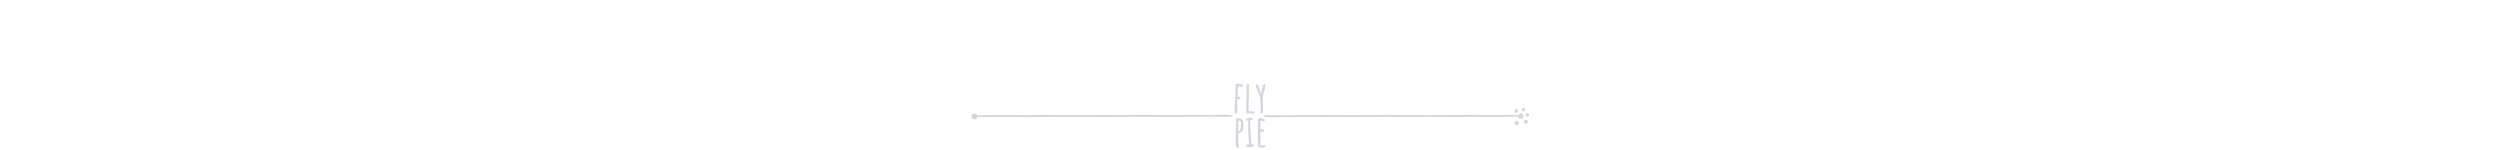
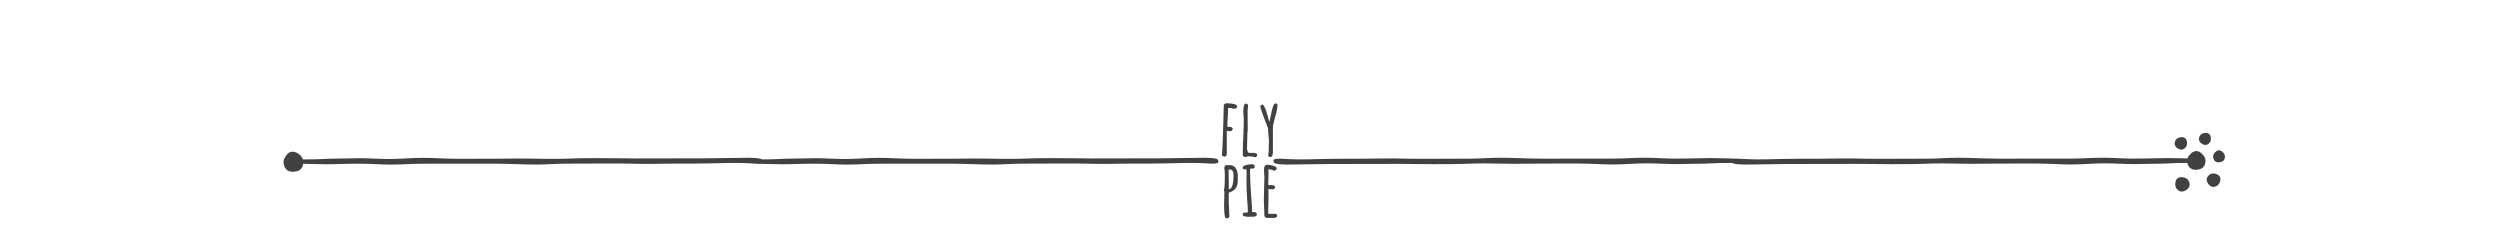
- <svg xmlns="http://www.w3.org/2000/svg" width="1000" height="60" viewBox="0 0 264.583 15.875" version="1.1" id="svg1349">
+ <svg xmlns="http://www.w3.org/2000/svg" width="1000" height="90" viewBox="0 0 264.583 23.813" version="1.1" id="svg1349">
  <defs id="defs1343" />
  <g id="layer1" transform="translate(28.4641,-266.9248)">
-     <g id="g5168-3" transform="matrix(0.2647114,-0.1414912,0.1414912,0.2647114,-42.34073,239.6944)" />
-     <g aria-label="fly" style="font-style:normal;font-variant:normal;font-weight:normal;font-stretch:normal;font-size:7.488px;line-height:125%;font-family:Sarai;-inkscape-font-specification:Sarai;text-align:center;letter-spacing:0px;word-spacing:0px;text-anchor:middle;fill:#d3d5df;fill-opacity:1;stroke:none;stroke-width:0.254px;stroke-linecap:butt;stroke-linejoin:miter;stroke-opacity:1" id="text933-7" transform="matrix(0.6222917,0,0,0.6222917,165.2654,135.7566)">
-       <path d="m -101.095,230.08 q -0.112,0 -0.27,-0.112 0.06,-0.621 0.097,-1.909 0.037,-1.34 0.052,-1.61 v -0.18 q 0.03,-0.734 0.03,-1.018 0,-0.105 0.082,-0.165 0.09,-0.06 0.202,-0.06 0.262,0 0.562,0.045 0.195,0.03 0.307,0.097 0.12,0.067 0.12,0.165 0,0.21 -0.382,0.21 -0.142,-0.075 -0.389,-0.075 h -0.09 v 0.09 q 0,0.292 -0.03,0.741 -0.037,0.419 -0.037,0.756 v 0.202 h 0.06 0.075 q 0.367,0 0.367,0.195 0,0.097 -0.082,0.157 -0.075,0.06 -0.187,0.06 -0.18,0 -0.292,-0.037 v 2.119 q 0,0.329 -0.195,0.329 z m 2.845,0.052 q -0.27,-0.09 -0.666,-0.09 -0.12,0.075 -0.255,0.075 -0.09,0 -0.157,-0.082 -0.06,-0.075 -0.06,-0.165 0,-0.629 0.052,-1.677 0.045,-1.116 0.045,-1.67 v -0.052 q -0.045,-0.472 -0.045,-0.704 0,-0.711 0.262,-0.711 0.075,0 0.127,0.06 0.06,0.052 0.06,0.127 0,0.09 -0.022,0.285 -0.022,0.187 -0.022,0.285 0,0.502 0.007,0.906 0.007,0.397 0.007,0.899 -0.037,0.112 -0.037,0.314 v 0.09 l -0.015,0.592 q -0.015,0.262 -0.015,0.599 0,0.517 0.247,0.517 0.015,0 0.045,0 0.037,-0.007 0.097,-0.007 0.067,-0.007 0.172,-0.007 0.404,0 0.404,0.225 0,0.075 -0.067,0.127 -0.067,0.052 -0.165,0.067 z" style="font-style:normal;font-variant:normal;font-weight:bold;font-stretch:normal;font-family:'Amatic SC';-inkscape-font-specification:'Amatic SC Bold';text-align:center;text-anchor:middle;fill:#d3d5df;fill-opacity:1;stroke-width:0.254px" id="path1449" />
-       <path d="m -96.782,230.118 q -0.127,0 -0.21,-0.165 0.082,-0.157 0.082,-1.273 0,-0.262 -0.037,-0.569 l -0.022,-0.217 q -0.022,-0.202 -0.022,-0.307 v -0.195 q -0.075,-0.187 -0.277,-0.696 -0.195,-0.509 -0.314,-0.854 -0.142,-0.397 -0.142,-0.539 v -0.037 l 0.172,-0.127 q 0.127,0.015 0.27,0.329 0.12,0.277 0.262,0.794 0.15,0.517 0.15,0.547 0.03,-0.082 0.12,-0.562 0.09,-0.479 0.202,-0.846 0.127,-0.367 0.262,-0.367 0.075,0 0.127,0.045 0.06,0.045 0.06,0.112 0,0.382 -0.21,1.078 -0.225,0.756 -0.225,1.093 v 2.254 q 0,0.502 -0.247,0.502 z" style="font-style:normal;font-variant:normal;font-weight:bold;font-stretch:normal;font-family:'Amatic SC';-inkscape-font-specification:'Amatic SC Bold';text-align:center;text-anchor:middle;fill:#d3d5df;fill-opacity:1;stroke-width:0.254px" id="path1451" />
+     <g id="g5168-3" transform="matrix(0.4754377,-0.2541267,0.2541267,0.4754377,-158.728,213.0283)" style="fill:#414141;fill-opacity:1" />
+     <g aria-label="fly" style="font-style:normal;font-variant:normal;font-weight:normal;font-stretch:normal;font-size:7.488px;line-height:125%;font-family:Sarai;-inkscape-font-specification:Sarai;text-align:center;letter-spacing:0px;word-spacing:0px;text-anchor:middle;fill:#414141;fill-opacity:1;stroke:none;stroke-width:0.254px;stroke-linecap:butt;stroke-linejoin:miter;stroke-opacity:1" id="text933-7" transform="matrix(1.117673,0,0,1.117673,214.1451,26.3496)">
+       <path d="m -101.095,230.08 q -0.112,0 -0.27,-0.112 0.06,-0.621 0.097,-1.909 0.037,-1.34 0.052,-1.61 v -0.18 q 0.03,-0.734 0.03,-1.018 0,-0.105 0.082,-0.165 0.09,-0.06 0.202,-0.06 0.262,0 0.562,0.045 0.195,0.03 0.307,0.097 0.12,0.067 0.12,0.165 0,0.21 -0.382,0.21 -0.142,-0.075 -0.389,-0.075 h -0.09 v 0.09 q 0,0.292 -0.03,0.741 -0.037,0.419 -0.037,0.756 v 0.202 h 0.06 0.075 q 0.367,0 0.367,0.195 0,0.097 -0.082,0.157 -0.075,0.06 -0.187,0.06 -0.18,0 -0.292,-0.037 v 2.119 q 0,0.329 -0.195,0.329 z m 2.845,0.052 q -0.27,-0.09 -0.666,-0.09 -0.12,0.075 -0.255,0.075 -0.09,0 -0.157,-0.082 -0.06,-0.075 -0.06,-0.165 0,-0.629 0.052,-1.677 0.045,-1.116 0.045,-1.67 v -0.052 q -0.045,-0.472 -0.045,-0.704 0,-0.711 0.262,-0.711 0.075,0 0.127,0.06 0.06,0.052 0.06,0.127 0,0.09 -0.022,0.285 -0.022,0.187 -0.022,0.285 0,0.502 0.007,0.906 0.007,0.397 0.007,0.899 -0.037,0.112 -0.037,0.314 v 0.09 l -0.015,0.592 q -0.015,0.262 -0.015,0.599 0,0.517 0.247,0.517 0.015,0 0.045,0 0.037,-0.007 0.097,-0.007 0.067,-0.007 0.172,-0.007 0.404,0 0.404,0.225 0,0.075 -0.067,0.127 -0.067,0.052 -0.165,0.067 z" style="font-style:normal;font-variant:normal;font-weight:bold;font-stretch:normal;font-family:'Amatic SC';-inkscape-font-specification:'Amatic SC Bold';text-align:center;text-anchor:middle;fill:#414141;fill-opacity:1;stroke-width:0.254px" id="path1449" />
+       <path d="m -96.782,230.118 q -0.127,0 -0.21,-0.165 0.082,-0.157 0.082,-1.273 0,-0.262 -0.037,-0.569 l -0.022,-0.217 q -0.022,-0.202 -0.022,-0.307 v -0.195 q -0.075,-0.187 -0.277,-0.696 -0.195,-0.509 -0.314,-0.854 -0.142,-0.397 -0.142,-0.539 v -0.037 l 0.172,-0.127 q 0.127,0.015 0.27,0.329 0.12,0.277 0.262,0.794 0.15,0.517 0.15,0.547 0.03,-0.082 0.12,-0.562 0.09,-0.479 0.202,-0.846 0.127,-0.367 0.262,-0.367 0.075,0 0.127,0.045 0.06,0.045 0.06,0.112 0,0.382 -0.21,1.078 -0.225,0.756 -0.225,1.093 v 2.254 q 0,0.502 -0.247,0.502 z" style="font-style:normal;font-variant:normal;font-weight:bold;font-stretch:normal;font-family:'Amatic SC';-inkscape-font-specification:'Amatic SC Bold';text-align:center;text-anchor:middle;fill:#414141;fill-opacity:1;stroke-width:0.254px" id="path1451" />
    </g>
-     <g aria-label="pie" style="font-style:normal;font-variant:normal;font-weight:normal;font-stretch:normal;font-size:7.488px;line-height:125%;font-family:Sarai;-inkscape-font-specification:Sarai;text-align:center;letter-spacing:0px;word-spacing:0px;text-anchor:middle;fill:#d3d5df;fill-opacity:1;stroke:none;stroke-width:0.254px;stroke-linecap:butt;stroke-linejoin:miter;stroke-opacity:1" id="text937-0" transform="matrix(0.6222917,0,0,0.6222917,165.2654,135.7566)">
-       <path d="m -101.061,235.839 q -0.097,-0.397 -0.097,-1.101 l 0.015,-0.666 q 0.015,-0.3 0.015,-0.666 -0.045,-0.105 -0.045,-0.187 v -0.022 q 0.075,-0.142 0.075,-0.644 l 0.007,-0.344 q 0.007,-0.165 0.007,-0.367 0,-0.442 -0.06,-0.696 0.022,-0.105 0.075,-0.18 0.052,-0.082 0.127,-0.082 h 0.329 q 0.21,0 0.367,0.097 0.157,0.09 0.24,0.262 0.15,0.307 0.15,0.726 0,0.299 -0.007,0.472 -0.015,0.217 -0.075,0.397 -0.022,0.097 -0.067,0.165 -0.037,0.06 -0.112,0.15 -0.105,0.127 -0.344,0.24 -0.097,0.052 -0.255,0.097 v 0.801 l 0.015,0.479 0.015,0.232 q 0.03,0.419 0.03,0.711 0,0.09 -0.075,0.15 -0.075,0.067 -0.172,0.067 z m 0.352,-2.658 q 0.442,-0.067 0.442,-1.265 0,-0.217 -0.022,-0.337 -0.022,-0.09 -0.06,-0.142 -0.037,-0.06 -0.112,-0.097 -0.082,-0.045 -0.18,-0.045 0,-0.007 -0.082,-0.007 v 0.427 q 0,0.442 0.007,0.786 0,0.389 0.007,0.509 v 0.157 z" style="font-style:normal;font-variant:normal;font-weight:bold;font-stretch:normal;font-family:'Amatic SC';-inkscape-font-specification:'Amatic SC Bold';text-align:center;text-anchor:middle;fill:#d3d5df;fill-opacity:1;stroke-width:0.254px" id="path1454" />
-       <path d="m -98.747,235.779 q -0.651,0 -0.651,-0.225 0,-0.18 0.232,-0.18 h 0.082 l 0.075,0.007 q 0.06,0 0.082,-0.037 0.022,-0.037 0.022,-0.135 0,-0.127 -0.015,-0.397 -0.022,-0.18 -0.052,-0.644 -0.067,-1.146 -0.067,-1.73 0,-0.21 0.007,-0.382 l 0.007,-0.382 q 0,-0.247 -0.022,-0.412 -0.12,0.03 -0.172,0.03 -0.18,0 -0.18,-0.18 0,-0.09 0.112,-0.157 0.112,-0.067 0.285,-0.097 0.3,-0.06 0.532,-0.06 0.09,0 0.15,0.067 0.067,0.06 0.067,0.142 0,0.082 -0.052,0.142 -0.045,0.06 -0.12,0.06 -0.045,0 -0.075,-0.007 h -0.06 q -0.075,0 -0.112,0.037 -0.03,0.03 -0.03,0.12 0,0.726 0.09,2.186 0.015,0.27 0.06,0.794 0.037,0.344 0.037,0.704 v 0.285 q 0.045,-0.007 0.15,-0.007 0.314,0 0.314,0.262 v 0.045 l -0.187,0.127 q -0.007,0 -0.052,0.007 -0.037,0 -0.15,0 -0.24,0.015 -0.307,0.015 z" style="font-style:normal;font-variant:normal;font-weight:bold;font-stretch:normal;font-family:'Amatic SC';-inkscape-font-specification:'Amatic SC Bold';text-align:center;text-anchor:middle;fill:#d3d5df;fill-opacity:1;stroke-width:0.254px" id="path1456" />
-       <path d="m -97.085,235.884 q -0.097,0 -0.18,-0.067 -0.075,-0.067 -0.082,-0.165 v -0.195 -0.15 q -0.007,-0.067 -0.007,-0.157 0,-0.157 -0.022,-0.479 l -0.015,-0.479 q 0,-0.367 0.022,-1.093 0.03,-0.651 0.03,-1.093 0,-0.105 -0.022,-0.314 -0.022,-0.217 -0.022,-0.314 0,-0.532 0.314,-0.532 0.247,0 0.569,0.097 0.329,0.097 0.329,0.232 0,0.075 -0.067,0.142 -0.06,0.06 -0.15,0.097 -0.314,-0.112 -0.569,-0.15 0.007,0.112 0.007,0.322 0,0.3 -0.007,0.539 -0.022,0.359 -0.022,0.539 l 0.022,0.12 0.12,-0.007 q 0.06,-0.007 0.15,-0.007 0.359,0 0.359,0.21 0,0.082 -0.067,0.142 -0.067,0.052 -0.172,0.052 -0.135,0 -0.21,-0.015 h -0.187 q 0.015,0.195 0.015,0.569 0,0.374 -0.007,0.674 -0.022,0.457 -0.022,0.681 0,0.419 0.015,0.419 l 0.247,-0.007 q 0.127,-0.007 0.307,-0.007 0.285,0 0.285,0.18 0,0.105 -0.097,0.157 -0.09,0.06 -0.225,0.06 z" style="font-style:normal;font-variant:normal;font-weight:bold;font-stretch:normal;font-family:'Amatic SC';-inkscape-font-specification:'Amatic SC Bold';text-align:center;text-anchor:middle;fill:#d3d5df;fill-opacity:1;stroke-width:0.254px" id="path1458" />
+     <g aria-label="pie" style="font-style:normal;font-variant:normal;font-weight:normal;font-stretch:normal;font-size:7.488px;line-height:125%;font-family:Sarai;-inkscape-font-specification:Sarai;text-align:center;letter-spacing:0px;word-spacing:0px;text-anchor:middle;fill:#414141;fill-opacity:1;stroke:none;stroke-width:0.254px;stroke-linecap:butt;stroke-linejoin:miter;stroke-opacity:1" id="text937-0" transform="matrix(1.117673,0,0,1.117673,214.1451,26.3496)">
+       <path d="m -101.061,235.839 q -0.097,-0.397 -0.097,-1.101 l 0.015,-0.666 q 0.015,-0.3 0.015,-0.666 -0.045,-0.105 -0.045,-0.187 v -0.022 q 0.075,-0.142 0.075,-0.644 l 0.007,-0.344 q 0.007,-0.165 0.007,-0.367 0,-0.442 -0.06,-0.696 0.022,-0.105 0.075,-0.18 0.052,-0.082 0.127,-0.082 h 0.329 q 0.21,0 0.367,0.097 0.157,0.09 0.24,0.262 0.15,0.307 0.15,0.726 0,0.299 -0.007,0.472 -0.015,0.217 -0.075,0.397 -0.022,0.097 -0.067,0.165 -0.037,0.06 -0.112,0.15 -0.105,0.127 -0.344,0.24 -0.097,0.052 -0.255,0.097 v 0.801 l 0.015,0.479 0.015,0.232 q 0.03,0.419 0.03,0.711 0,0.09 -0.075,0.15 -0.075,0.067 -0.172,0.067 z m 0.352,-2.658 q 0.442,-0.067 0.442,-1.265 0,-0.217 -0.022,-0.337 -0.022,-0.09 -0.06,-0.142 -0.037,-0.06 -0.112,-0.097 -0.082,-0.045 -0.18,-0.045 0,-0.007 -0.082,-0.007 v 0.427 q 0,0.442 0.007,0.786 0,0.389 0.007,0.509 v 0.157 z" style="font-style:normal;font-variant:normal;font-weight:bold;font-stretch:normal;font-family:'Amatic SC';-inkscape-font-specification:'Amatic SC Bold';text-align:center;text-anchor:middle;fill:#414141;fill-opacity:1;stroke-width:0.254px" id="path1454" />
+       <path d="m -98.747,235.779 q -0.651,0 -0.651,-0.225 0,-0.18 0.232,-0.18 h 0.082 l 0.075,0.007 q 0.06,0 0.082,-0.037 0.022,-0.037 0.022,-0.135 0,-0.127 -0.015,-0.397 -0.022,-0.18 -0.052,-0.644 -0.067,-1.146 -0.067,-1.73 0,-0.21 0.007,-0.382 l 0.007,-0.382 q 0,-0.247 -0.022,-0.412 -0.12,0.03 -0.172,0.03 -0.18,0 -0.18,-0.18 0,-0.09 0.112,-0.157 0.112,-0.067 0.285,-0.097 0.3,-0.06 0.532,-0.06 0.09,0 0.15,0.067 0.067,0.06 0.067,0.142 0,0.082 -0.052,0.142 -0.045,0.06 -0.12,0.06 -0.045,0 -0.075,-0.007 h -0.06 q -0.075,0 -0.112,0.037 -0.03,0.03 -0.03,0.12 0,0.726 0.09,2.186 0.015,0.27 0.06,0.794 0.037,0.344 0.037,0.704 v 0.285 q 0.045,-0.007 0.15,-0.007 0.314,0 0.314,0.262 v 0.045 l -0.187,0.127 q -0.007,0 -0.052,0.007 -0.037,0 -0.15,0 -0.24,0.015 -0.307,0.015 z" style="font-style:normal;font-variant:normal;font-weight:bold;font-stretch:normal;font-family:'Amatic SC';-inkscape-font-specification:'Amatic SC Bold';text-align:center;text-anchor:middle;fill:#414141;fill-opacity:1;stroke-width:0.254px" id="path1456" />
+       <path d="m -97.085,235.884 q -0.097,0 -0.18,-0.067 -0.075,-0.067 -0.082,-0.165 v -0.195 -0.15 q -0.007,-0.067 -0.007,-0.157 0,-0.157 -0.022,-0.479 l -0.015,-0.479 q 0,-0.367 0.022,-1.093 0.03,-0.651 0.03,-1.093 0,-0.105 -0.022,-0.314 -0.022,-0.217 -0.022,-0.314 0,-0.532 0.314,-0.532 0.247,0 0.569,0.097 0.329,0.097 0.329,0.232 0,0.075 -0.067,0.142 -0.06,0.06 -0.15,0.097 -0.314,-0.112 -0.569,-0.15 0.007,0.112 0.007,0.322 0,0.3 -0.007,0.539 -0.022,0.359 -0.022,0.539 l 0.022,0.12 0.12,-0.007 q 0.06,-0.007 0.15,-0.007 0.359,0 0.359,0.21 0,0.082 -0.067,0.142 -0.067,0.052 -0.172,0.052 -0.135,0 -0.21,-0.015 h -0.187 q 0.015,0.195 0.015,0.569 0,0.374 -0.007,0.674 -0.022,0.457 -0.022,0.681 0,0.419 0.015,0.419 l 0.247,-0.007 q 0.127,-0.007 0.307,-0.007 0.285,0 0.285,0.18 0,0.105 -0.097,0.157 -0.09,0.06 -0.225,0.06 z" style="font-style:normal;font-variant:normal;font-weight:bold;font-stretch:normal;font-family:'Amatic SC';-inkscape-font-specification:'Amatic SC Bold';text-align:center;text-anchor:middle;fill:#414141;fill-opacity:1;stroke-width:0.254px" id="path1458" />
    </g>
-     <path id="path941-3" style="font-style:normal;font-variant:normal;font-weight:normal;font-stretch:normal;font-size:10.583px;line-height:125%;font-family:'Amatic SC';-inkscape-font-specification:'Amatic SC';letter-spacing:0px;word-spacing:0px;fill:#d3d5df;fill-opacity:1;stroke:none;stroke-width:0.452px;stroke-linecap:butt;stroke-linejoin:miter;stroke-opacity:1" d="m 74.747,279.533 c 0.072,-0.014 0.131,-0.054 0.177,-0.12 0.036,-0.073 0.048,-0.146 0.034,-0.219 -0.015,-0.08 -0.061,-0.147 -0.137,-0.199 -0.078,-0.06 -0.157,-0.083 -0.237,-0.068 -0.064,0.012 -0.122,0.06 -0.173,0.145 -0.052,0.076 -0.072,0.151 -0.058,0.223 0.038,0.201 0.169,0.28 0.394,0.238 z" />
-     <path id="path943-6" style="font-style:normal;font-variant:normal;font-weight:normal;font-stretch:normal;font-size:10.583px;line-height:125%;font-family:'Amatic SC';-inkscape-font-specification:'Amatic SC';letter-spacing:0px;word-spacing:0px;fill:#d3d5df;fill-opacity:1;stroke:none;stroke-width:0.223px;stroke-linecap:butt;stroke-linejoin:miter;stroke-opacity:1" d="m 105.337,279.287 c -0.032,-0.005 -0.06,-0.019 -0.086,-0.043 -0.021,-0.023 -0.03,-0.049 -0.026,-0.077 0.006,-0.04 0.137,-0.06 0.393,-0.06 0.097,-10e-4 0.774,0.04 1.603,0.026 0.311,-0.005 1.542,-0.025 2.122,-0.023 0.045,1e-4 0.439,4e-5 1.094,-1.4e-4 0.655,-1.7e-4 1.571,-0.023 2.659,-8.1e-4 0.557,0.011 2.351,-5.9e-4 3.698,-10e-4 0.574,-1.7e-4 1.164,-0.034 1.763,-0.034 0.806,-2.2e-4 1.627,0.033 2.447,0.033 1.43,-1.7e-4 2.858,-6.9e-4 4.195,-9.1e-4 0.656,-1.1e-4 1.306,-0.033 1.908,-0.033 0.625,-6e-5 1.201,0.033 1.746,0.033 1.069,3e-5 1.497,-0.02 2.123,-0.02 0.625,4e-4 1.448,0.022 1.454,0.023 0.032,0.005 0.049,0.051 0.074,0.075 0.025,0.024 0.036,0.05 0.032,0.078 -1.9e-4,0.001 -0.09,0.002 -0.258,0.004 -0.168,0.001 -0.415,0.002 -0.729,0.004 -0.314,0.001 -0.645,0.023 -1.084,0.024 -0.439,0.001 -0.988,0.013 -1.529,0.015 -0.541,0.001 -1.124,-0.029 -1.746,-0.028 -0.622,0.001 -1.259,0.041 -1.939,0.043 -0.68,0.001 -1.404,-0.036 -2.121,-0.035 -0.717,0.001 -1.448,0.002 -2.18,0.003 -0.733,0.001 -1.443,0.014 -2.193,0.003 -0.726,-0.011 -1.443,-0.015 -2.14,0.003 -0.673,0.017 -1.342,0.015 -1.989,0.016 -0.647,8.2e-4 -1.296,-0.012 -1.871,-0.011 -0.575,7e-4 -1.108,0.001 -1.588,0.002 -0.481,5.7e-4 -0.909,0.001 -1.274,0.001 -0.365,4.2e-4 -0.666,7.6e-4 -0.893,0.001 -0.227,2.6e-4 -0.38,4.4e-4 -0.447,5.3e-4 -0.51,6.6e-4 -2.423,0.019 -2.557,0.021 -0.256,9e-5 -0.476,-0.013 -0.66,-0.039 z" />
-     <path id="path945-0" style="font-style:normal;font-variant:normal;font-weight:normal;font-stretch:normal;font-size:10.583px;line-height:125%;font-family:'Amatic SC';-inkscape-font-specification:'Amatic SC';letter-spacing:0px;word-spacing:0px;fill:#d3d5df;fill-opacity:1;stroke:none;stroke-width:0.422px;stroke-linecap:butt;stroke-linejoin:miter;stroke-opacity:1" d="m 132.451,279.498 c -0.069,0 -0.13,-0.027 -0.183,-0.08 -0.046,-0.061 -0.069,-0.126 -0.069,-0.195 0,-0.076 0.03,-0.145 0.091,-0.206 0.061,-0.069 0.13,-0.103 0.206,-0.103 0.061,0 0.122,0.034 0.183,0.103 0.061,0.061 0.091,0.126 0.091,0.195 0,0.191 -0.107,0.286 -0.32,0.286 z" />
-     <path d="m 131.871,278.806 c -0.036,-0.029 -0.057,-0.069 -0.063,-0.119 0.002,-0.051 0.017,-0.095 0.045,-0.131 0.032,-0.04 0.077,-0.064 0.135,-0.07 0.061,-0.011 0.112,1.6e-4 0.152,0.032 0.032,0.026 0.05,0.069 0.053,0.131 0.006,0.058 -0.005,0.105 -0.034,0.141 -0.08,0.101 -0.176,0.106 -0.289,0.016 z" style="font-style:normal;font-variant:normal;font-weight:normal;font-stretch:normal;font-size:10.583px;line-height:125%;font-family:'Amatic SC';-inkscape-font-specification:'Amatic SC';letter-spacing:0px;word-spacing:0px;fill:#d3d5df;fill-opacity:1;stroke:none;stroke-width:0.285px;stroke-linecap:butt;stroke-linejoin:miter;stroke-opacity:1" id="path947-6" />
-     <path id="path949-2" style="font-style:normal;font-variant:normal;font-weight:normal;font-stretch:normal;font-size:10.583px;line-height:125%;font-family:'Amatic SC';-inkscape-font-specification:'Amatic SC';letter-spacing:0px;word-spacing:0px;fill:#d3d5df;fill-opacity:1;stroke:none;stroke-width:0.275px;stroke-linecap:butt;stroke-linejoin:miter;stroke-opacity:1" d="m 132.627,278.662 c -0.035,-0.028 -0.055,-0.066 -0.061,-0.115 0.002,-0.05 0.016,-0.092 0.044,-0.127 0.031,-0.039 0.074,-0.061 0.13,-0.068 0.059,-0.01 0.108,1.5e-4 0.147,0.031 0.031,0.025 0.048,0.067 0.051,0.127 0.006,0.056 -0.005,0.101 -0.032,0.136 -0.077,0.097 -0.171,0.102 -0.279,0.016 z" />
-     <path d="m 133.177,279.267 c -0.044,5.8e-4 -0.084,-0.014 -0.12,-0.048 -0.031,-0.038 -0.047,-0.08 -0.048,-0.124 -0.002,-0.049 0.017,-0.094 0.054,-0.134 0.038,-0.045 0.081,-0.069 0.13,-0.071 0.039,-5.7e-4 0.079,0.019 0.12,0.062 0.041,0.038 0.062,0.079 0.063,0.123 0.003,0.123 -0.063,0.186 -0.2,0.191 z" style="font-style:normal;font-variant:normal;font-weight:normal;font-stretch:normal;font-size:10.583px;line-height:125%;font-family:'Amatic SC';-inkscape-font-specification:'Amatic SC';letter-spacing:0px;word-spacing:0px;fill:#d3d5df;fill-opacity:1;stroke:none;stroke-width:0.272px;stroke-linecap:butt;stroke-linejoin:miter;stroke-opacity:1" id="path951-6" />
-     <path id="path953-1" style="font-style:normal;font-variant:normal;font-weight:normal;font-stretch:normal;font-size:10.583px;line-height:125%;font-family:'Amatic SC';-inkscape-font-specification:'Amatic SC';letter-spacing:0px;word-spacing:0px;fill:#d3d5df;fill-opacity:1;stroke:none;stroke-width:0.308px;stroke-linecap:butt;stroke-linejoin:miter;stroke-opacity:1" d="m 132.83,279.89 c -0.023,-0.044 -0.026,-0.093 -0.009,-0.146 0.024,-0.05 0.059,-0.087 0.103,-0.11 0.05,-0.026 0.104,-0.029 0.164,-0.01 0.065,0.017 0.11,0.05 0.136,0.099 0.021,0.04 0.019,0.091 -0.005,0.153 -0.019,0.06 -0.051,0.102 -0.095,0.125 -0.124,0.064 -0.221,0.027 -0.293,-0.112 z" />
-     <path d="m 132.205,280.104 c 0.042,-0.033 0.066,-0.08 0.073,-0.138 -0.002,-0.06 -0.019,-0.11 -0.053,-0.153 -0.037,-0.047 -0.089,-0.074 -0.156,-0.081 -0.071,-0.012 -0.13,2.1e-4 -0.176,0.037 -0.037,0.03 -0.058,0.081 -0.062,0.152 -0.007,0.067 0.005,0.122 0.039,0.164 0.093,0.117 0.205,0.123 0.336,0.019 z" style="font-style:normal;font-variant:normal;font-weight:normal;font-stretch:normal;font-size:10.583px;line-height:125%;font-family:'Amatic SC';-inkscape-font-specification:'Amatic SC';letter-spacing:0px;word-spacing:0px;fill:#d3d5df;fill-opacity:1;stroke:none;stroke-width:0.33px;stroke-linecap:butt;stroke-linejoin:miter;stroke-opacity:1" id="path955-8" />
-     <path id="path1024" style="font-style:normal;font-variant:normal;font-weight:normal;font-stretch:normal;font-size:10.583px;line-height:125%;font-family:'Amatic SC';-inkscape-font-specification:'Amatic SC';letter-spacing:0px;word-spacing:0px;fill:#d3d5df;fill-opacity:1;stroke:none;stroke-width:0.223px;stroke-linecap:butt;stroke-linejoin:miter;stroke-opacity:1" d="m 101.871,279.111 c 0.032,0.005 0.06,0.019 0.086,0.043 0.021,0.023 0.03,0.049 0.026,0.077 -0.006,0.04 -0.137,0.06 -0.393,0.06 -0.097,0.001 -0.774,-0.04 -1.603,-0.026 -0.311,0.005 -1.542,0.025 -2.122,0.023 -0.045,-10e-5 -0.439,-4e-5 -1.094,1.4e-4 -0.655,1.7e-4 -1.571,0.023 -2.659,8.1e-4 -0.557,-0.011 -2.351,5.9e-4 -3.698,10e-4 -0.574,1.7e-4 -1.164,0.034 -1.763,0.034 -0.806,2.2e-4 -1.627,-0.033 -2.447,-0.033 -1.43,1.7e-4 -2.858,6.9e-4 -4.195,9.1e-4 -0.656,1.1e-4 -1.306,0.033 -1.908,0.033 -0.625,6e-5 -1.201,-0.033 -1.746,-0.033 -1.069,-3e-5 -1.497,0.02 -2.123,0.02 -0.625,-4e-4 -1.448,-0.022 -1.454,-0.023 -0.032,-0.005 -0.049,-0.051 -0.074,-0.075 -0.025,-0.024 -0.036,-0.05 -0.032,-0.078 1.9e-4,-0.001 0.09,-0.002 0.258,-0.004 0.168,-10e-4 0.415,-0.002 0.729,-0.004 0.314,-10e-4 0.645,-0.023 1.084,-0.024 0.439,-10e-4 0.988,-0.013 1.529,-0.015 0.541,-10e-4 1.124,0.029 1.746,0.028 0.622,-0.001 1.259,-0.041 1.939,-0.043 0.68,-10e-4 1.404,0.036 2.121,0.035 0.717,-10e-4 1.448,-0.002 2.18,-0.003 0.733,-0.001 1.443,-0.014 2.193,-0.003 0.726,0.011 1.443,0.015 2.14,-0.003 0.673,-0.017 1.342,-0.015 1.989,-0.016 0.647,-8.2e-4 1.296,0.012 1.871,0.011 0.575,-7e-4 1.108,-0.001 1.588,-0.002 0.481,-5.7e-4 0.909,-0.001 1.274,-0.001 0.365,-4.2e-4 0.666,-7.6e-4 0.893,-10e-4 0.227,-2.6e-4 0.38,-4.4e-4 0.447,-5.3e-4 0.51,-6.6e-4 2.423,-0.019 2.557,-0.021 0.256,-9e-5 0.476,0.013 0.66,0.039 z" />
+     <path id="path941-3" style="font-style:normal;font-variant:normal;font-weight:normal;font-stretch:normal;font-size:10.583px;line-height:125%;font-family:'Amatic SC';-inkscape-font-specification:'Amatic SC';letter-spacing:0px;word-spacing:0px;fill:#414141;fill-opacity:1;stroke:none;stroke-width:1.545px;stroke-linecap:butt;stroke-linejoin:miter;stroke-opacity:1" d="m 2.896,285.065 c 0.247,-0.046 0.449,-0.183 0.605,-0.411 0.124,-0.25 0.163,-0.499 0.116,-0.746 -0.051,-0.274 -0.207,-0.501 -0.468,-0.68 -0.266,-0.206 -0.536,-0.283 -0.81,-0.232 -0.22,0.041 -0.416,0.206 -0.59,0.494 -0.179,0.261 -0.245,0.515 -0.199,0.762 0.128,0.686 0.577,0.958 1.345,0.814 z" />
+     <path id="path943-6" style="font-style:normal;font-variant:normal;font-weight:normal;font-stretch:normal;font-size:10.583px;line-height:125%;font-family:'Amatic SC';-inkscape-font-specification:'Amatic SC';letter-spacing:0px;word-spacing:0px;fill:#414141;fill-opacity:1;stroke:none;stroke-width:0.507px;stroke-linecap:butt;stroke-linejoin:miter;stroke-opacity:1" d="m 106.51,284.233 c -0.057,-0.014 -0.108,-0.055 -0.154,-0.123 -0.038,-0.067 -0.053,-0.141 -0.046,-0.222 0.011,-0.115 0.246,-0.173 0.706,-0.173 0.175,-0.003 1.391,0.116 2.879,0.074 0.559,-0.015 2.77,-0.071 3.811,-0.067 0.081,2.9e-4 0.789,1.1e-4 1.965,-4.2e-4 1.176,-4.8e-4 2.821,-0.067 4.776,-0.002 1.001,0.033 4.222,-0.002 6.642,-0.003 1.031,-4.8e-4 2.091,-0.097 3.166,-0.097 1.447,-6.4e-4 2.922,0.095 4.396,0.095 2.569,-5e-4 5.133,-0.002 7.535,-0.003 1.179,-3.1e-4 2.345,-0.095 3.427,-0.095 1.123,-1.8e-4 2.157,0.094 3.135,0.094 1.92,10e-5 2.689,-0.059 3.812,-0.058 1.123,10e-4 2.6,0.062 2.611,0.065 0.057,0.014 0.088,0.146 0.133,0.215 0.045,0.069 0.064,0.144 0.057,0.224 -3.4e-4,0.003 -0.161,0.006 -0.463,0.011 -0.302,0.003 -0.745,0.006 -1.309,0.011 -0.564,0.003 -1.159,0.066 -1.947,0.07 -0.788,0.003 -1.775,0.039 -2.746,0.042 -0.972,0.003 -2.019,-0.083 -3.136,-0.08 -1.116,0.003 -2.261,0.119 -3.483,0.122 -1.222,0.003 -2.522,-0.105 -3.81,-0.102 -1.288,0.003 -2.6,0.006 -3.916,0.008 -1.316,0.003 -2.591,0.041 -3.939,0.008 -1.303,-0.031 -2.592,-0.042 -3.844,0.008 -1.209,0.049 -2.41,0.044 -3.572,0.046 -1.162,0.002 -2.328,-0.034 -3.36,-0.032 -1.032,0.002 -1.99,0.003 -2.853,0.006 -0.863,0.002 -1.632,0.003 -2.288,0.003 -0.655,0.001 -1.197,0.002 -1.604,0.003 -0.408,7.5e-4 -0.682,10e-4 -0.804,0.002 -0.916,0.002 -4.351,0.054 -4.592,0.06 -0.46,2.6e-4 -0.855,-0.037 -1.185,-0.113 z" />
+     <path id="path945-0" style="font-style:normal;font-variant:normal;font-weight:normal;font-stretch:normal;font-size:10.583px;line-height:125%;font-family:'Amatic SC';-inkscape-font-specification:'Amatic SC';letter-spacing:0px;word-spacing:0px;fill:#414141;fill-opacity:1;stroke:none;stroke-width:1.433px;stroke-linecap:butt;stroke-linejoin:miter;stroke-opacity:1" d="m 203.864,284.895 c -0.233,0 -0.44,-0.091 -0.622,-0.272 -0.155,-0.207 -0.233,-0.427 -0.233,-0.66 0,-0.259 0.104,-0.492 0.311,-0.699 0.207,-0.233 0.44,-0.35 0.699,-0.35 0.207,0 0.414,0.117 0.622,0.35 0.207,0.207 0.311,0.427 0.311,0.66 0,0.647 -0.363,0.971 -1.088,0.971 z" />
+     <path d="m 201.896,282.543 c -0.123,-0.098 -0.194,-0.233 -0.214,-0.405 0.008,-0.175 0.057,-0.323 0.154,-0.446 0.109,-0.136 0.261,-0.216 0.458,-0.239 0.207,-0.036 0.379,5.5e-4 0.516,0.109 0.109,0.087 0.169,0.236 0.181,0.446 0.02,0.197 -0.017,0.356 -0.114,0.479 -0.272,0.342 -0.599,0.36 -0.982,0.055 z" style="font-style:normal;font-variant:normal;font-weight:normal;font-stretch:normal;font-size:10.583px;line-height:125%;font-family:'Amatic SC';-inkscape-font-specification:'Amatic SC';letter-spacing:0px;word-spacing:0px;fill:#414141;fill-opacity:1;stroke:none;stroke-width:0.966px;stroke-linecap:butt;stroke-linejoin:miter;stroke-opacity:1" id="path947-6" />
+     <path id="path949-2" style="font-style:normal;font-variant:normal;font-weight:normal;font-stretch:normal;font-size:10.583px;line-height:125%;font-family:'Amatic SC';-inkscape-font-specification:'Amatic SC';letter-spacing:0px;word-spacing:0px;fill:#414141;fill-opacity:1;stroke:none;stroke-width:0.934px;stroke-linecap:butt;stroke-linejoin:miter;stroke-opacity:1" d="m 204.46,282.056 c -0.119,-0.095 -0.188,-0.225 -0.206,-0.391 0.008,-0.169 0.055,-0.312 0.149,-0.431 0.105,-0.132 0.253,-0.209 0.442,-0.23 0.2,-0.035 0.366,5.1e-4 0.498,0.106 0.105,0.084 0.164,0.228 0.175,0.431 0.02,0.19 -0.017,0.344 -0.11,0.463 -0.263,0.33 -0.579,0.348 -0.949,0.053 z" />
+     <path d="m 206.33,284.11 c -0.15,0.002 -0.285,-0.049 -0.406,-0.162 -0.104,-0.13 -0.159,-0.27 -0.164,-0.42 -0.008,-0.167 0.056,-0.319 0.185,-0.457 0.128,-0.154 0.276,-0.235 0.443,-0.24 0.133,-0.002 0.269,0.066 0.407,0.212 0.138,0.129 0.209,0.269 0.214,0.418 0.009,0.417 -0.213,0.633 -0.68,0.648 z" style="font-style:normal;font-variant:normal;font-weight:normal;font-stretch:normal;font-size:10.583px;line-height:125%;font-family:'Amatic SC';-inkscape-font-specification:'Amatic SC';letter-spacing:0px;word-spacing:0px;fill:#414141;fill-opacity:1;stroke:none;stroke-width:0.923px;stroke-linecap:butt;stroke-linejoin:miter;stroke-opacity:1" id="path951-6" />
+     <path id="path953-1" style="font-style:normal;font-variant:normal;font-weight:normal;font-stretch:normal;font-size:10.583px;line-height:125%;font-family:'Amatic SC';-inkscape-font-specification:'Amatic SC';letter-spacing:0px;word-spacing:0px;fill:#414141;fill-opacity:1;stroke:none;stroke-width:1.046px;stroke-linecap:butt;stroke-linejoin:miter;stroke-opacity:1" d="m 205.15,286.223 c -0.078,-0.151 -0.089,-0.316 -0.031,-0.494 0.082,-0.17 0.199,-0.294 0.35,-0.372 0.168,-0.087 0.354,-0.098 0.557,-0.034 0.221,0.056 0.374,0.168 0.461,0.336 0.07,0.134 0.063,0.308 -0.017,0.52 -0.065,0.204 -0.173,0.345 -0.324,0.423 -0.42,0.217 -0.751,0.09 -0.994,-0.38 z" />
+     <path d="m 203.029,286.951 c 0.143,-0.113 0.225,-0.27 0.248,-0.469 -0.008,-0.202 -0.066,-0.375 -0.179,-0.518 -0.126,-0.159 -0.303,-0.251 -0.531,-0.276 -0.24,-0.042 -0.44,7.1e-4 -0.598,0.127 -0.127,0.101 -0.197,0.273 -0.21,0.517 -0.024,0.228 0.017,0.413 0.132,0.556 0.316,0.396 0.695,0.418 1.139,0.064 z" style="font-style:normal;font-variant:normal;font-weight:normal;font-stretch:normal;font-size:10.583px;line-height:125%;font-family:'Amatic SC';-inkscape-font-specification:'Amatic SC';letter-spacing:0px;word-spacing:0px;fill:#414141;fill-opacity:1;stroke:none;stroke-width:1.121px;stroke-linecap:butt;stroke-linejoin:miter;stroke-opacity:1" id="path955-8" />
+     <path id="path1024" style="font-style:normal;font-variant:normal;font-weight:normal;font-stretch:normal;font-size:10.583px;line-height:125%;font-family:'Amatic SC';-inkscape-font-specification:'Amatic SC';letter-spacing:0px;word-spacing:0px;fill:#414141;fill-opacity:1;stroke:none;stroke-width:0.507px;stroke-linecap:butt;stroke-linejoin:miter;stroke-opacity:1" d="m 100.285,283.729 c 0.057,0.015 0.108,0.055 0.154,0.123 0.038,0.067 0.053,0.141 0.046,0.222 -0.011,0.115 -0.246,0.173 -0.706,0.173 -0.175,0.003 -1.391,-0.116 -2.879,-0.074 -0.559,0.014 -2.77,0.071 -3.811,0.067 -0.081,-2.9e-4 -0.789,-1.3e-4 -1.965,4e-4 -1.176,4.8e-4 -2.821,0.067 -4.776,0.002 -1.001,-0.033 -4.222,0.002 -6.642,0.003 -1.031,4.8e-4 -2.091,0.097 -3.166,0.097 -1.447,6.4e-4 -2.922,-0.095 -4.396,-0.095 -2.569,5e-4 -5.133,0.002 -7.535,0.003 -1.179,3.3e-4 -2.345,0.095 -3.427,0.095 -1.123,1.8e-4 -2.157,-0.094 -3.135,-0.094 -1.92,-1e-4 -2.689,0.059 -3.812,0.058 -1.123,-10e-4 -2.6,-0.062 -2.611,-0.065 -0.057,-0.014 -0.088,-0.146 -0.133,-0.215 -0.045,-0.069 -0.064,-0.144 -0.057,-0.224 3.42e-4,-0.003 0.161,-0.006 0.463,-0.011 0.302,-0.003 0.745,-0.006 1.309,-0.011 0.564,-0.003 1.159,-0.066 1.947,-0.07 0.788,-0.003 1.775,-0.039 2.746,-0.042 0.972,-0.003 2.019,0.083 3.136,0.08 1.116,-0.003 2.261,-0.119 3.483,-0.122 1.222,-0.003 2.522,0.105 3.81,0.102 1.288,-0.003 2.6,-0.006 3.916,-0.008 1.316,-0.003 2.591,-0.041 3.939,-0.008 1.303,0.031 2.592,0.042 3.844,-0.008 1.209,-0.049 2.41,-0.044 3.572,-0.046 1.162,-0.002 2.328,0.034 3.36,0.032 1.032,-0.002 1.99,-0.003 2.853,-0.006 0.863,-0.002 1.632,-0.003 2.288,-0.003 0.655,-0.001 1.197,-0.002 1.604,-0.003 0.408,-7.3e-4 0.682,-0.001 0.804,-0.002 0.916,-0.002 4.351,-0.054 4.592,-0.06 0.46,-2.6e-4 0.855,0.037 1.185,0.113 z" />
+     <path id="path849" style="font-style:normal;font-variant:normal;font-weight:normal;font-stretch:normal;font-size:10.583px;line-height:125%;font-family:'Amatic SC';-inkscape-font-specification:'Amatic SC';letter-spacing:0px;word-spacing:0px;fill:#414141;fill-opacity:1;stroke:none;stroke-width:0.507px;stroke-linecap:butt;stroke-linejoin:miter;stroke-opacity:1" d="m 154.974,284.233 c -0.057,-0.014 -0.108,-0.055 -0.154,-0.123 -0.038,-0.067 -0.053,-0.141 -0.046,-0.222 0.011,-0.115 0.246,-0.173 0.706,-0.173 0.175,-0.003 1.391,0.116 2.879,0.074 0.559,-0.015 2.77,-0.071 3.811,-0.067 0.081,2.9e-4 0.789,1.1e-4 1.965,-4.2e-4 1.176,-4.8e-4 2.821,-0.067 4.776,-0.002 1.001,0.033 4.222,-0.002 6.642,-0.003 1.031,-4.8e-4 2.091,-0.097 3.166,-0.097 1.447,-6.4e-4 2.922,0.095 4.396,0.095 2.569,-5e-4 5.133,-0.002 7.535,-0.003 1.179,-3.1e-4 2.345,-0.095 3.427,-0.095 1.123,-1.8e-4 2.157,0.094 3.135,0.094 1.92,10e-5 2.689,-0.059 3.812,-0.058 1.123,10e-4 2.6,0.062 2.611,0.065 0.057,0.014 0.088,0.146 0.133,0.215 0.045,0.069 0.064,0.144 0.057,0.224 -3.4e-4,0.003 -0.161,0.006 -0.463,0.011 -0.302,0.003 -0.745,0.006 -1.309,0.011 -0.564,0.003 -1.159,0.066 -1.947,0.07 -0.788,0.003 -1.775,0.039 -2.746,0.042 -0.972,0.003 -2.019,-0.083 -3.136,-0.08 -1.116,0.003 -2.261,0.119 -3.483,0.122 -1.222,0.003 -2.522,-0.105 -3.81,-0.102 -1.288,0.003 -2.6,0.006 -3.916,0.008 -1.316,0.003 -2.591,0.041 -3.939,0.008 -1.303,-0.031 -2.592,-0.042 -3.844,0.008 -1.209,0.049 -2.41,0.044 -3.572,0.046 -1.162,0.002 -2.328,-0.034 -3.36,-0.032 -1.032,0.002 -1.99,0.003 -2.853,0.006 -0.863,0.002 -1.632,0.003 -2.288,0.003 -0.655,0.001 -1.197,0.002 -1.604,0.003 -0.408,7.5e-4 -0.682,10e-4 -0.804,0.002 -0.916,0.002 -4.351,0.054 -4.592,0.06 -0.46,2.6e-4 -0.855,-0.037 -1.185,-0.113 z" />
+     <path id="path851" style="font-style:normal;font-variant:normal;font-weight:normal;font-stretch:normal;font-size:10.583px;line-height:125%;font-family:'Amatic SC';-inkscape-font-specification:'Amatic SC';letter-spacing:0px;word-spacing:0px;fill:#414141;fill-opacity:1;stroke:none;stroke-width:0.507px;stroke-linecap:butt;stroke-linejoin:miter;stroke-opacity:1" d="m 52.025,283.729 c 0.057,0.015 0.108,0.055 0.154,0.123 0.038,0.067 0.053,0.141 0.046,0.222 -0.011,0.115 -0.246,0.173 -0.706,0.173 -0.175,0.003 -1.391,-0.116 -2.879,-0.074 -0.559,0.014 -2.77,0.071 -3.811,0.067 -0.081,-2.9e-4 -0.789,-1.3e-4 -1.965,4e-4 -1.176,4.8e-4 -2.821,0.067 -4.776,0.002 -1.001,-0.033 -4.222,0.002 -6.642,0.003 -1.031,4.8e-4 -2.091,0.097 -3.166,0.097 -1.447,6.4e-4 -2.922,-0.095 -4.396,-0.095 -2.569,5e-4 -5.133,0.002 -7.535,0.003 -1.179,3.3e-4 -2.345,0.095 -3.427,0.095 -1.123,1.8e-4 -2.157,-0.094 -3.135,-0.094 -1.92,-1e-4 -2.689,0.059 -3.812,0.058 -1.123,-10e-4 -2.6,-0.062 -2.611,-0.065 -0.057,-0.014 -0.088,-0.146 -0.133,-0.215 -0.045,-0.069 -0.064,-0.144 -0.057,-0.224 3.42e-4,-0.003 0.161,-0.006 0.463,-0.011 0.302,-0.003 0.745,-0.006 1.309,-0.011 0.564,-0.003 1.159,-0.066 1.947,-0.07 0.788,-0.003 1.775,-0.039 2.746,-0.042 0.972,-0.003 2.019,0.083 3.136,0.08 1.116,-0.003 2.261,-0.119 3.483,-0.122 1.222,-0.003 2.522,0.105 3.81,0.102 1.288,-0.003 2.6,-0.006 3.916,-0.008 1.316,-0.003 2.591,-0.041 3.939,-0.008 1.303,0.031 2.592,0.042 3.844,-0.008 1.209,-0.049 2.41,-0.044 3.572,-0.046 1.162,-0.002 2.328,0.034 3.36,0.032 1.032,-0.002 1.99,-0.003 2.853,-0.006 0.863,-0.002 1.632,-0.003 2.288,-0.003 0.655,-0.001 1.197,-0.002 1.604,-0.003 0.408,-7.3e-4 0.682,-0.001 0.804,-0.002 0.916,-0.002 4.351,-0.054 4.592,-0.06 0.46,-2.6e-4 0.855,0.037 1.185,0.113 z" />
  </g>
</svg>
